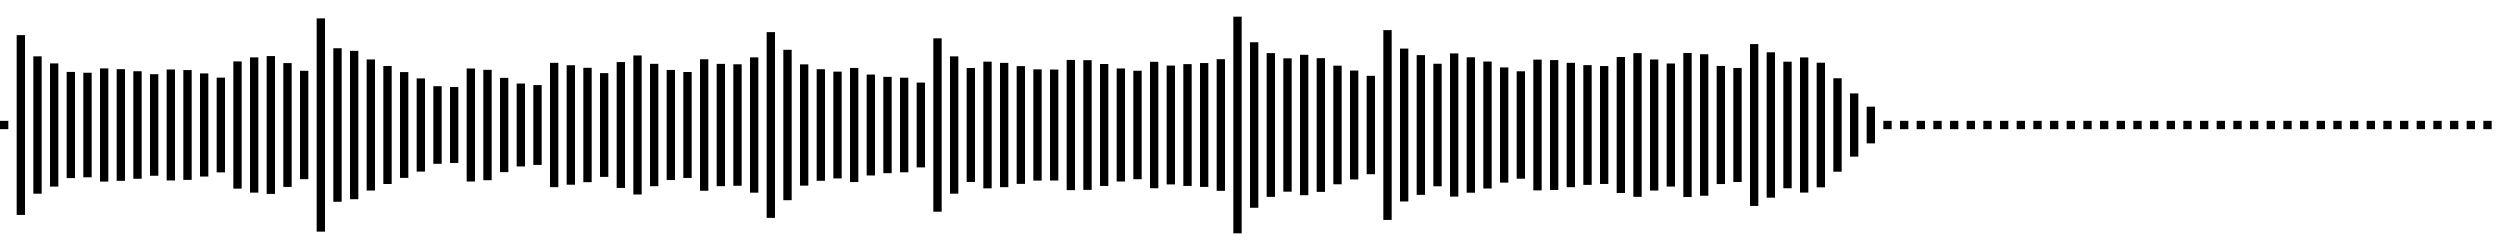
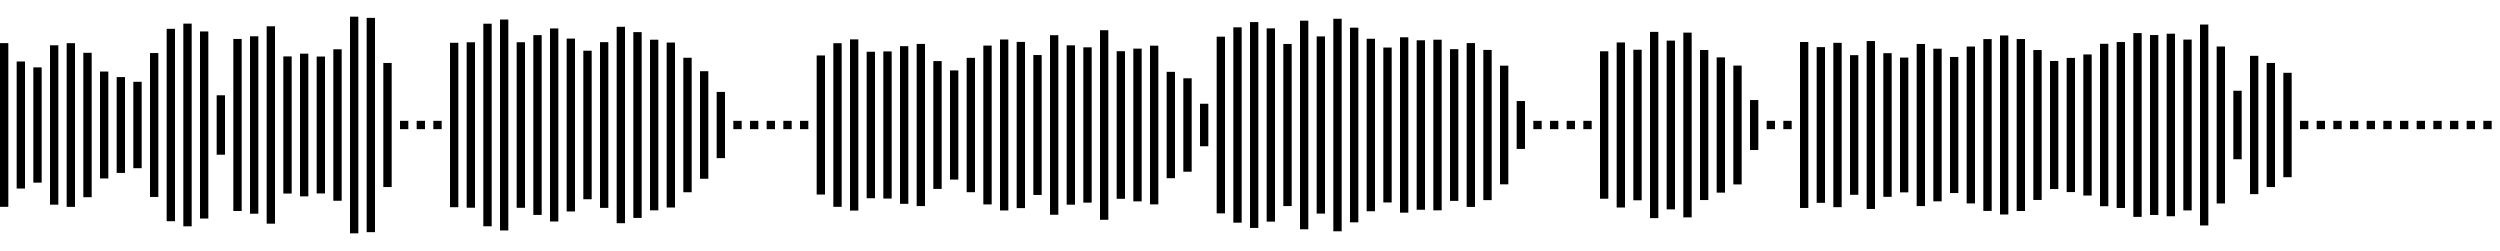
<svg xmlns="http://www.w3.org/2000/svg" viewBox="0 0 600 60" preserveAspectRatio="none">
  <g fill="black">
-     <rect x="0" y="29.00" width="2" height="2.00" />
-     <rect x="4" y="8.43" width="2" height="43.15" />
-     <rect x="8" y="13.52" width="2" height="32.97" />
-     <rect x="12" y="15.22" width="2" height="29.56" />
-     <rect x="16" y="17.26" width="2" height="25.48" />
-     <rect x="20" y="17.46" width="2" height="25.09" />
-     <rect x="24" y="16.42" width="2" height="27.16" />
-     <rect x="28" y="16.60" width="2" height="26.80" />
-     <rect x="32" y="17.10" width="2" height="25.80" />
-     <rect x="36" y="17.81" width="2" height="24.37" />
-     <rect x="40" y="16.68" width="2" height="26.63" />
-     <rect x="44" y="16.82" width="2" height="26.35" />
-     <rect x="48" y="17.62" width="2" height="24.75" />
-     <rect x="52" y="18.63" width="2" height="22.74" />
-     <rect x="56" y="14.74" width="2" height="30.53" />
-     <rect x="60" y="13.77" width="2" height="32.46" />
-     <rect x="64" y="13.46" width="2" height="33.08" />
-     <rect x="68" y="15.14" width="2" height="29.72" />
-     <rect x="72" y="16.99" width="2" height="26.01" />
-     <rect x="76" y="4.41" width="2" height="51.18" />
-     <rect x="80" y="11.58" width="2" height="36.84" />
-     <rect x="84" y="12.20" width="2" height="35.61" />
-     <rect x="88" y="14.27" width="2" height="31.46" />
-     <rect x="92" y="15.84" width="2" height="28.32" />
-     <rect x="96" y="17.30" width="2" height="25.39" />
-     <rect x="100" y="18.82" width="2" height="22.36" />
-     <rect x="104" y="20.69" width="2" height="18.62" />
-     <rect x="108" y="20.89" width="2" height="18.22" />
-     <rect x="112" y="16.44" width="2" height="27.12" />
-     <rect x="116" y="16.76" width="2" height="26.49" />
-     <rect x="120" y="18.69" width="2" height="22.62" />
-     <rect x="124" y="20.05" width="2" height="19.90" />
-     <rect x="128" y="20.42" width="2" height="19.16" />
-     <rect x="132" y="15.08" width="2" height="29.84" />
-     <rect x="136" y="15.66" width="2" height="28.67" />
-     <rect x="140" y="16.27" width="2" height="27.45" />
-     <rect x="144" y="17.55" width="2" height="24.90" />
-     <rect x="148" y="14.90" width="2" height="30.20" />
-     <rect x="152" y="13.31" width="2" height="33.37" />
-     <rect x="156" y="15.32" width="2" height="29.37" />
-     <rect x="160" y="16.79" width="2" height="26.42" />
-     <rect x="164" y="17.28" width="2" height="25.43" />
-     <rect x="168" y="14.22" width="2" height="31.56" />
-     <rect x="172" y="15.33" width="2" height="29.35" />
-     <rect x="176" y="15.43" width="2" height="29.15" />
-     <rect x="180" y="13.77" width="2" height="32.47" />
-     <rect x="184" y="7.71" width="2" height="44.58" />
-     <rect x="188" y="11.95" width="2" height="36.10" />
-     <rect x="192" y="15.45" width="2" height="29.10" />
-     <rect x="196" y="16.61" width="2" height="26.78" />
-     <rect x="200" y="17.19" width="2" height="25.63" />
-     <rect x="204" y="16.31" width="2" height="27.38" />
-     <rect x="208" y="17.89" width="2" height="24.22" />
-     <rect x="212" y="18.45" width="2" height="23.11" />
-     <rect x="216" y="18.65" width="2" height="22.70" />
-     <rect x="220" y="19.82" width="2" height="20.35" />
-     <rect x="224" y="9.20" width="2" height="41.61" />
-     <rect x="228" y="13.53" width="2" height="32.95" />
-     <rect x="232" y="16.32" width="2" height="27.35" />
-     <rect x="236" y="14.80" width="2" height="30.40" />
-     <rect x="240" y="15.09" width="2" height="29.83" />
-     <rect x="244" y="15.87" width="2" height="28.26" />
-     <rect x="248" y="16.65" width="2" height="26.69" />
-     <rect x="252" y="16.69" width="2" height="26.63" />
-     <rect x="256" y="14.38" width="2" height="31.25" />
-     <rect x="260" y="14.44" width="2" height="31.13" />
-     <rect x="264" y="15.36" width="2" height="29.27" />
-     <rect x="268" y="16.43" width="2" height="27.13" />
-     <rect x="272" y="16.98" width="2" height="26.03" />
-     <rect x="276" y="14.83" width="2" height="30.35" />
-     <rect x="280" y="15.74" width="2" height="28.52" />
-     <rect x="284" y="15.39" width="2" height="29.23" />
-     <rect x="288" y="15.13" width="2" height="29.73" />
-     <rect x="292" y="14.20" width="2" height="31.60" />
-     <rect x="296" y="4.00" width="2" height="52.00" />
-     <rect x="300" y="10.14" width="2" height="39.72" />
-     <rect x="304" y="12.75" width="2" height="34.50" />
-     <rect x="308" y="14.00" width="2" height="32.00" />
-     <rect x="312" y="13.15" width="2" height="33.70" />
-     <rect x="316" y="13.96" width="2" height="32.09" />
-     <rect x="320" y="15.76" width="2" height="28.47" />
-     <rect x="324" y="16.93" width="2" height="26.14" />
-     <rect x="328" y="18.20" width="2" height="23.61" />
-     <rect x="332" y="7.23" width="2" height="45.55" />
-     <rect x="336" y="11.66" width="2" height="36.69" />
-     <rect x="340" y="13.23" width="2" height="33.54" />
-     <rect x="344" y="15.30" width="2" height="29.41" />
-     <rect x="348" y="12.82" width="2" height="34.36" />
-     <rect x="352" y="13.75" width="2" height="32.50" />
-     <rect x="356" y="14.77" width="2" height="30.47" />
-     <rect x="360" y="16.18" width="2" height="27.65" />
-     <rect x="364" y="17.11" width="2" height="25.78" />
-     <rect x="368" y="14.31" width="2" height="31.38" />
-     <rect x="372" y="14.42" width="2" height="31.17" />
-     <rect x="376" y="15.08" width="2" height="29.84" />
-     <rect x="380" y="15.63" width="2" height="28.74" />
-     <rect x="384" y="15.85" width="2" height="28.30" />
-     <rect x="388" y="13.68" width="2" height="32.63" />
-     <rect x="392" y="12.75" width="2" height="34.49" />
-     <rect x="396" y="14.28" width="2" height="31.45" />
-     <rect x="400" y="15.24" width="2" height="29.53" />
-     <rect x="404" y="12.72" width="2" height="34.57" />
-     <rect x="408" y="13.02" width="2" height="33.96" />
-     <rect x="412" y="15.83" width="2" height="28.34" />
-     <rect x="416" y="16.31" width="2" height="27.37" />
-     <rect x="420" y="10.58" width="2" height="38.84" />
-     <rect x="424" y="12.55" width="2" height="34.89" />
-     <rect x="428" y="14.81" width="2" height="30.37" />
-     <rect x="432" y="13.78" width="2" height="32.44" />
-     <rect x="436" y="15.05" width="2" height="29.91" />
-     <rect x="440" y="18.78" width="2" height="22.43" />
-     <rect x="444" y="22.42" width="2" height="15.17" />
-     <rect x="448" y="25.60" width="2" height="8.81" />
-     <rect x="452" y="29.00" width="2" height="2.00" />
-     <rect x="456" y="29.00" width="2" height="2.00" />
-     <rect x="460" y="29.00" width="2" height="2.00" />
-     <rect x="464" y="29.00" width="2" height="2.00" />
-     <rect x="468" y="29.00" width="2" height="2.00" />
-     <rect x="472" y="29.00" width="2" height="2.00" />
-     <rect x="476" y="29.00" width="2" height="2.00" />
-     <rect x="480" y="29.00" width="2" height="2.00" />
-     <rect x="484" y="29.00" width="2" height="2.00" />
-     <rect x="488" y="29.00" width="2" height="2.00" />
-     <rect x="492" y="29.00" width="2" height="2.00" />
-     <rect x="496" y="29.00" width="2" height="2.00" />
-     <rect x="500" y="29.00" width="2" height="2.00" />
-     <rect x="504" y="29.00" width="2" height="2.00" />
-     <rect x="508" y="29.00" width="2" height="2.00" />
-     <rect x="512" y="29.00" width="2" height="2.00" />
-     <rect x="516" y="29.00" width="2" height="2.00" />
-     <rect x="520" y="29.00" width="2" height="2.00" />
-     <rect x="524" y="29.00" width="2" height="2.00" />
-     <rect x="528" y="29.00" width="2" height="2.00" />
-     <rect x="532" y="29.00" width="2" height="2.00" />
-     <rect x="536" y="29.00" width="2" height="2.00" />
-     <rect x="540" y="29.00" width="2" height="2.00" />
-     <rect x="544" y="29.00" width="2" height="2.00" />
-     <rect x="548" y="29.00" width="2" height="2.00" />
+     <rect x="0" y="10.35" width="2" height="39.29" />
+     <rect x="4" y="14.76" width="2" height="30.49" />
+     <rect x="8" y="16.17" width="2" height="27.66" />
+     <rect x="12" y="10.87" width="2" height="38.25" />
+     <rect x="16" y="10.36" width="2" height="39.29" />
+     <rect x="20" y="12.67" width="2" height="34.66" />
+     <rect x="24" y="17.17" width="2" height="25.66" />
+     <rect x="28" y="18.50" width="2" height="23.00" />
+     <rect x="32" y="19.63" width="2" height="20.74" />
+     <rect x="36" y="12.73" width="2" height="34.54" />
+     <rect x="40" y="6.92" width="2" height="46.17" />
+     <rect x="44" y="5.67" width="2" height="48.65" />
+     <rect x="48" y="7.55" width="2" height="44.90" />
+     <rect x="52" y="22.87" width="2" height="14.26" />
+     <rect x="56" y="9.35" width="2" height="41.29" />
+     <rect x="60" y="8.71" width="2" height="42.58" />
+     <rect x="64" y="6.31" width="2" height="47.37" />
+     <rect x="68" y="13.54" width="2" height="32.91" />
+     <rect x="72" y="12.88" width="2" height="34.25" />
+     <rect x="76" y="13.57" width="2" height="32.86" />
+     <rect x="80" y="11.83" width="2" height="36.35" />
+     <rect x="84" y="4.00" width="2" height="52.00" />
+     <rect x="88" y="4.29" width="2" height="51.43" />
+     <rect x="92" y="15.11" width="2" height="29.78" />
+     <rect x="96" y="29.00" width="2" height="2.00" />
+     <rect x="100" y="29.00" width="2" height="2.00" />
+     <rect x="104" y="29.00" width="2" height="2.00" />
+     <rect x="108" y="10.27" width="2" height="39.46" />
+     <rect x="112" y="10.15" width="2" height="39.70" />
+     <rect x="116" y="5.69" width="2" height="48.62" />
+     <rect x="120" y="4.69" width="2" height="50.62" />
+     <rect x="124" y="10.14" width="2" height="39.73" />
+     <rect x="128" y="8.43" width="2" height="43.15" />
+     <rect x="132" y="6.83" width="2" height="46.33" />
+     <rect x="136" y="9.26" width="2" height="41.49" />
+     <rect x="140" y="12.17" width="2" height="35.65" />
+     <rect x="144" y="10.12" width="2" height="39.77" />
+     <rect x="148" y="6.43" width="2" height="47.14" />
+     <rect x="152" y="7.71" width="2" height="44.59" />
+     <rect x="156" y="9.53" width="2" height="40.95" />
+     <rect x="160" y="10.21" width="2" height="39.59" />
+     <rect x="164" y="13.86" width="2" height="32.28" />
+     <rect x="168" y="17.09" width="2" height="25.81" />
+     <rect x="172" y="22.06" width="2" height="15.89" />
+     <rect x="176" y="29.00" width="2" height="2.00" />
+     <rect x="180" y="29.00" width="2" height="2.00" />
+     <rect x="184" y="29.00" width="2" height="2.00" />
+     <rect x="188" y="29.00" width="2" height="2.00" />
+     <rect x="192" y="29.00" width="2" height="2.00" />
+     <rect x="196" y="13.31" width="2" height="33.38" />
+     <rect x="200" y="10.37" width="2" height="39.27" />
+     <rect x="204" y="9.45" width="2" height="41.09" />
+     <rect x="208" y="12.42" width="2" height="35.16" />
+     <rect x="212" y="12.34" width="2" height="35.31" />
+     <rect x="216" y="11.08" width="2" height="37.84" />
+     <rect x="220" y="10.54" width="2" height="38.92" />
+     <rect x="224" y="14.66" width="2" height="30.68" />
+     <rect x="228" y="16.90" width="2" height="26.20" />
+     <rect x="232" y="13.88" width="2" height="32.25" />
+     <rect x="236" y="10.94" width="2" height="38.12" />
+     <rect x="240" y="9.48" width="2" height="41.03" />
+     <rect x="244" y="10.06" width="2" height="39.89" />
+     <rect x="248" y="13.21" width="2" height="33.58" />
+     <rect x="252" y="8.45" width="2" height="43.09" />
+     <rect x="256" y="10.88" width="2" height="38.24" />
+     <rect x="260" y="11.36" width="2" height="37.27" />
+     <rect x="264" y="7.25" width="2" height="45.50" />
+     <rect x="268" y="12.29" width="2" height="35.42" />
+     <rect x="272" y="11.67" width="2" height="36.66" />
+     <rect x="276" y="10.96" width="2" height="38.09" />
+     <rect x="280" y="17.24" width="2" height="25.53" />
+     <rect x="284" y="18.79" width="2" height="22.42" />
+     <rect x="288" y="24.90" width="2" height="10.20" />
+     <rect x="292" y="8.80" width="2" height="42.41" />
+     <rect x="296" y="6.56" width="2" height="46.88" />
+     <rect x="300" y="5.30" width="2" height="49.40" />
+     <rect x="304" y="6.81" width="2" height="46.38" />
+     <rect x="308" y="10.55" width="2" height="38.91" />
+     <rect x="312" y="4.96" width="2" height="50.07" />
+     <rect x="316" y="8.74" width="2" height="42.52" />
+     <rect x="320" y="4.50" width="2" height="51.01" />
+     <rect x="324" y="6.64" width="2" height="46.72" />
+     <rect x="328" y="9.30" width="2" height="41.40" />
+     <rect x="332" y="11.41" width="2" height="37.18" />
+     <rect x="336" y="8.95" width="2" height="42.09" />
+     <rect x="340" y="9.67" width="2" height="40.67" />
+     <rect x="344" y="9.53" width="2" height="40.95" />
+     <rect x="348" y="11.80" width="2" height="36.41" />
+     <rect x="352" y="10.34" width="2" height="39.32" />
+     <rect x="356" y="11.98" width="2" height="36.05" />
+     <rect x="360" y="15.76" width="2" height="28.48" />
+     <rect x="364" y="24.25" width="2" height="11.49" />
+     <rect x="368" y="29.00" width="2" height="2.00" />
+     <rect x="372" y="29.00" width="2" height="2.00" />
+     <rect x="376" y="29.00" width="2" height="2.00" />
+     <rect x="380" y="29.00" width="2" height="2.00" />
+     <rect x="384" y="12.31" width="2" height="35.38" />
+     <rect x="388" y="10.19" width="2" height="39.61" />
+     <rect x="392" y="11.94" width="2" height="36.13" />
+     <rect x="396" y="7.65" width="2" height="44.70" />
+     <rect x="400" y="9.75" width="2" height="40.50" />
+     <rect x="404" y="7.83" width="2" height="44.34" />
+     <rect x="408" y="12.00" width="2" height="36.01" />
+     <rect x="412" y="13.77" width="2" height="32.46" />
+     <rect x="416" y="15.74" width="2" height="28.52" />
+     <rect x="420" y="24.01" width="2" height="11.99" />
+     <rect x="424" y="29.00" width="2" height="2.00" />
+     <rect x="428" y="29.00" width="2" height="2.00" />
+     <rect x="432" y="10.08" width="2" height="39.83" />
+     <rect x="436" y="11.31" width="2" height="37.37" />
+     <rect x="440" y="10.28" width="2" height="39.44" />
+     <rect x="444" y="13.24" width="2" height="33.51" />
+     <rect x="448" y="9.85" width="2" height="40.30" />
+     <rect x="452" y="12.76" width="2" height="34.48" />
+     <rect x="456" y="13.82" width="2" height="32.35" />
+     <rect x="460" y="10.55" width="2" height="38.91" />
+     <rect x="464" y="11.69" width="2" height="36.63" />
+     <rect x="468" y="13.67" width="2" height="32.66" />
+     <rect x="472" y="11.17" width="2" height="37.65" />
+     <rect x="476" y="9.38" width="2" height="41.24" />
+     <rect x="480" y="8.51" width="2" height="42.97" />
+     <rect x="484" y="9.37" width="2" height="41.27" />
+     <rect x="488" y="12.01" width="2" height="35.98" />
+     <rect x="492" y="14.63" width="2" height="30.74" />
+     <rect x="496" y="13.90" width="2" height="32.20" />
+     <rect x="500" y="13.07" width="2" height="33.86" />
+     <rect x="504" y="10.51" width="2" height="38.98" />
+     <rect x="508" y="10.09" width="2" height="39.82" />
+     <rect x="512" y="7.94" width="2" height="44.11" />
+     <rect x="516" y="8.41" width="2" height="43.18" />
+     <rect x="520" y="8.09" width="2" height="43.81" />
+     <rect x="524" y="9.50" width="2" height="41.00" />
+     <rect x="528" y="5.89" width="2" height="48.22" />
+     <rect x="532" y="11.16" width="2" height="37.67" />
+     <rect x="536" y="21.78" width="2" height="16.44" />
+     <rect x="540" y="13.40" width="2" height="33.19" />
+     <rect x="544" y="15.11" width="2" height="29.78" />
+     <rect x="548" y="17.47" width="2" height="25.06" />
    <rect x="552" y="29.00" width="2" height="2.00" />
    <rect x="556" y="29.00" width="2" height="2.00" />
    <rect x="560" y="29.00" width="2" height="2.00" />
    <rect x="564" y="29.00" width="2" height="2.00" />
    <rect x="568" y="29.00" width="2" height="2.00" />
    <rect x="572" y="29.00" width="2" height="2.00" />
    <rect x="576" y="29.00" width="2" height="2.00" />
    <rect x="580" y="29.00" width="2" height="2.00" />
    <rect x="584" y="29.00" width="2" height="2.00" />
    <rect x="588" y="29.00" width="2" height="2.00" />
    <rect x="592" y="29.00" width="2" height="2.00" />
    <rect x="596" y="29.00" width="2" height="2.00" />
  </g>
</svg>
